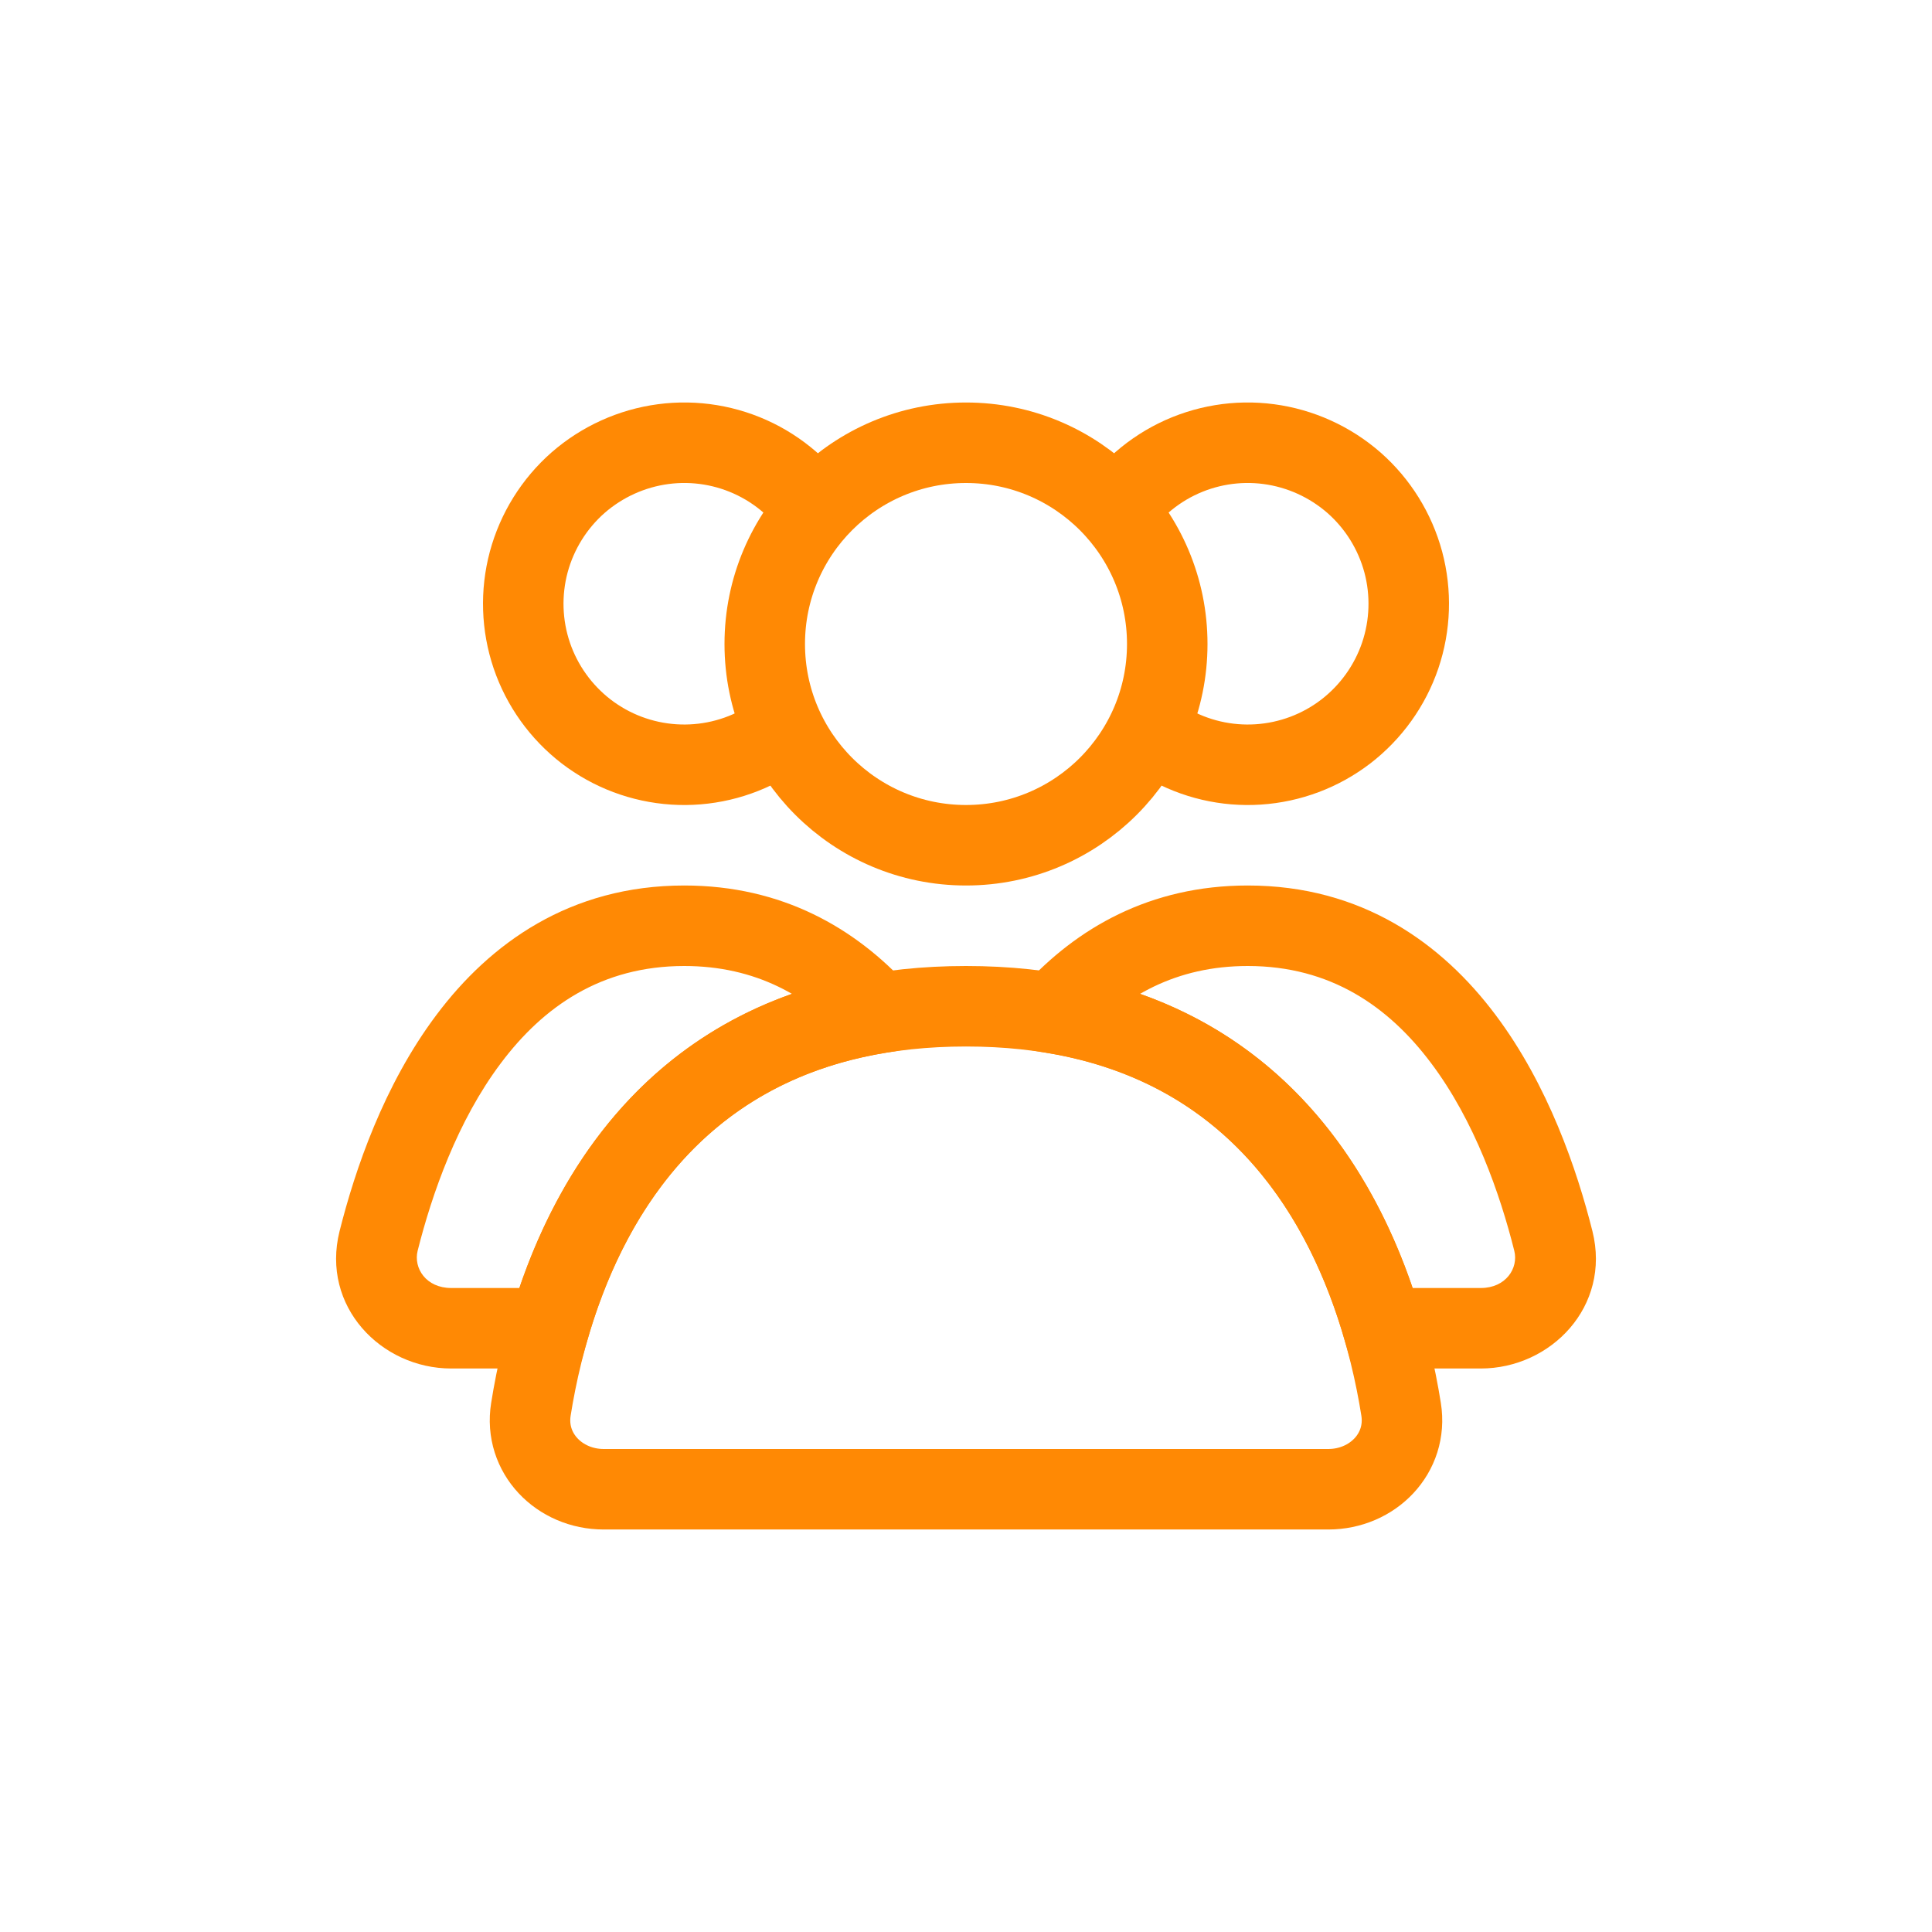
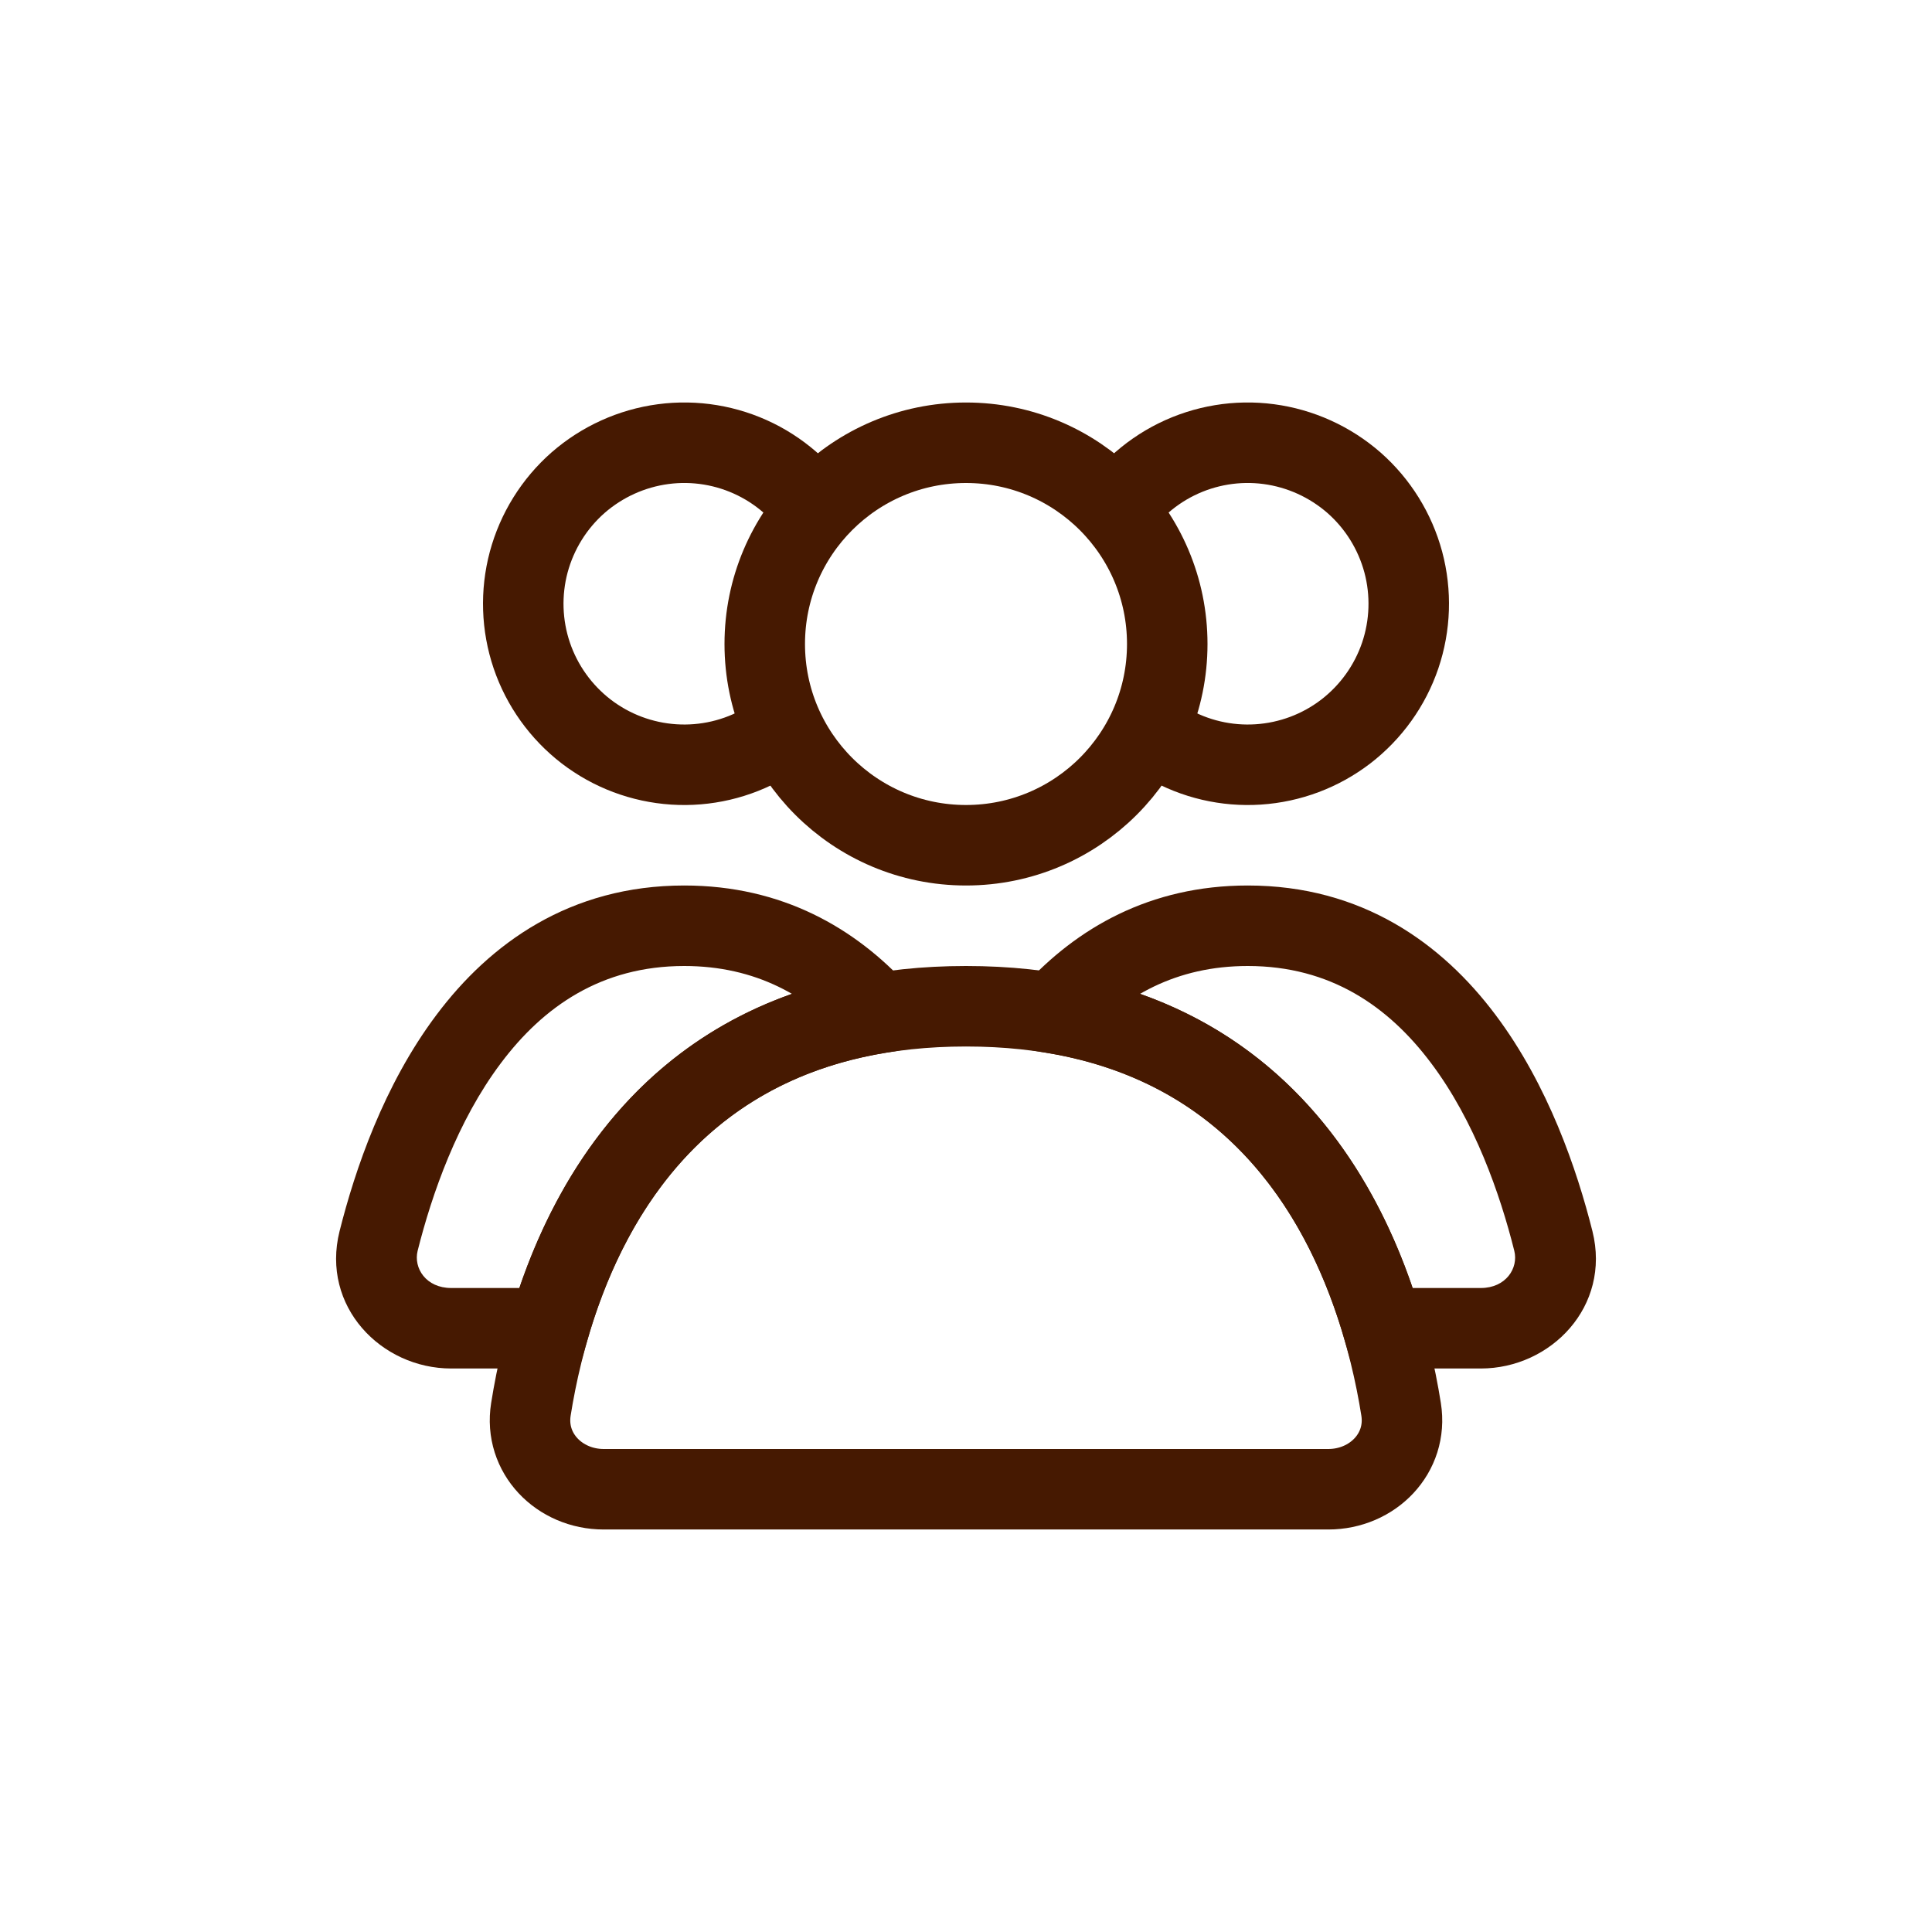
<svg xmlns="http://www.w3.org/2000/svg" width="800px" height="800px" viewBox="0 0 24 24" fill="none">
  <g id="SVGRepo_bgCarrier" stroke-width="0" />
  <g id="SVGRepo_tracerCarrier" stroke-linecap="round" stroke-linejoin="round" />
  <g id="SVGRepo_iconCarrier">
-     <circle cx="12" cy="8" r="2.5" stroke="#ff8904" stroke-linecap="round" />
-     <path d="M13.768 6.5C13.966 6.157 14.261 5.881 14.615 5.706C14.97 5.531 15.369 5.465 15.761 5.517C16.153 5.569 16.521 5.736 16.819 5.996C17.116 6.257 17.329 6.6 17.432 6.982C17.534 7.364 17.521 7.768 17.394 8.143C17.267 8.517 17.031 8.846 16.718 9.087C16.404 9.328 16.026 9.47 15.631 9.496C15.236 9.522 14.843 9.43 14.5 9.232" stroke="#ff8904" />
-     <path d="M10.232 6.5C10.034 6.157 9.739 5.881 9.385 5.706C9.03 5.531 8.631 5.465 8.239 5.517C7.847 5.569 7.479 5.736 7.181 5.996C6.884 6.257 6.671 6.6 6.568 6.982C6.466 7.364 6.479 7.768 6.606 8.143C6.733 8.517 6.969 8.846 7.282 9.087C7.596 9.328 7.974 9.47 8.369 9.496C8.764 9.522 9.157 9.43 9.5 9.232" stroke="#ff8904" />
-     <path d="M12 12.5C16.08 12.5 17.134 15.802 17.405 17.507C17.492 18.052 17.052 18.5 16.5 18.5H7.5C6.948 18.5 6.508 18.052 6.595 17.507C6.866 15.802 7.92 12.5 12 12.5Z" stroke="#ff8904" stroke-linecap="round" />
-     <path d="M19.297 15.416L18.811 15.538L19.297 15.416ZM13.087 12.586L12.718 12.249L12.097 12.928L13.005 13.079L13.087 12.586ZM17.181 16.5L16.701 16.639L16.805 17H17.181V16.5ZM15.5 12C16.528 12 17.25 12.503 17.778 13.207C18.318 13.925 18.634 14.831 18.811 15.538L19.782 15.295C19.59 14.531 19.233 13.479 18.578 12.607C17.913 11.72 16.92 11 15.5 11V12ZM13.456 12.923C13.957 12.375 14.611 12 15.5 12V11C14.283 11 13.374 11.531 12.718 12.249L13.456 12.923ZM13.005 13.079C15.306 13.461 16.279 15.18 16.701 16.639L17.662 16.361C17.191 14.733 16.019 12.566 13.169 12.093L13.005 13.079ZM18.395 16H17.181V17H18.395V16ZM18.811 15.538C18.865 15.753 18.707 16 18.395 16V17C19.266 17 20.015 16.228 19.782 15.295L18.811 15.538Z" fill="#ff8904" />
-     <path d="M10.913 12.586L10.995 13.079L11.903 12.928L11.282 12.249L10.913 12.586ZM4.703 15.416L5.188 15.538L4.703 15.416ZM6.819 16.5V17H7.195L7.299 16.639L6.819 16.5ZM8.5 12C9.389 12 10.043 12.375 10.544 12.923L11.282 12.249C10.626 11.531 9.717 11 8.5 11V12ZM5.188 15.538C5.366 14.831 5.682 13.925 6.222 13.207C6.75 12.503 7.472 12 8.5 12V11C7.08 11 6.087 11.72 5.422 12.607C4.767 13.479 4.41 14.531 4.218 15.295L5.188 15.538ZM5.605 16C5.292 16 5.135 15.753 5.188 15.538L4.218 15.295C3.985 16.228 4.734 17 5.605 17V16ZM6.819 16H5.605V17H6.819V16ZM7.299 16.639C7.721 15.18 8.694 13.461 10.995 13.079L10.831 12.093C7.981 12.566 6.809 14.733 6.338 16.361L7.299 16.639Z" fill="#ff8904" />
+     <circle cx="12" cy="8" r="2.5" stroke="#461901" stroke-linecap="round" />
+     <path d="M13.768 6.5C13.966 6.157 14.261 5.881 14.615 5.706C14.97 5.531 15.369 5.465 15.761 5.517C16.153 5.569 16.521 5.736 16.819 5.996C17.116 6.257 17.329 6.6 17.432 6.982C17.534 7.364 17.521 7.768 17.394 8.143C17.267 8.517 17.031 8.846 16.718 9.087C16.404 9.328 16.026 9.47 15.631 9.496C15.236 9.522 14.843 9.43 14.5 9.232" stroke="#461901" />
+     <path d="M10.232 6.5C10.034 6.157 9.739 5.881 9.385 5.706C9.03 5.531 8.631 5.465 8.239 5.517C7.847 5.569 7.479 5.736 7.181 5.996C6.884 6.257 6.671 6.6 6.568 6.982C6.466 7.364 6.479 7.768 6.606 8.143C6.733 8.517 6.969 8.846 7.282 9.087C7.596 9.328 7.974 9.47 8.369 9.496C8.764 9.522 9.157 9.43 9.5 9.232" stroke="#461901" />
+     <path d="M12 12.5C16.08 12.5 17.134 15.802 17.405 17.507C17.492 18.052 17.052 18.5 16.5 18.5H7.5C6.948 18.5 6.508 18.052 6.595 17.507C6.866 15.802 7.92 12.5 12 12.5Z" stroke="#461901" stroke-linecap="round" />
+     <path d="M19.297 15.416L18.811 15.538L19.297 15.416ZM13.087 12.586L12.718 12.249L12.097 12.928L13.005 13.079L13.087 12.586ZM17.181 16.5L16.701 16.639L16.805 17H17.181V16.5ZM15.5 12C16.528 12 17.25 12.503 17.778 13.207C18.318 13.925 18.634 14.831 18.811 15.538L19.782 15.295C19.59 14.531 19.233 13.479 18.578 12.607C17.913 11.72 16.92 11 15.5 11V12ZM13.456 12.923C13.957 12.375 14.611 12 15.5 12V11C14.283 11 13.374 11.531 12.718 12.249L13.456 12.923ZM13.005 13.079C15.306 13.461 16.279 15.18 16.701 16.639L17.662 16.361C17.191 14.733 16.019 12.566 13.169 12.093L13.005 13.079ZM18.395 16H17.181V17H18.395V16ZM18.811 15.538C18.865 15.753 18.707 16 18.395 16V17C19.266 17 20.015 16.228 19.782 15.295L18.811 15.538Z" fill="#461901" />
+     <path d="M10.913 12.586L10.995 13.079L11.903 12.928L11.282 12.249L10.913 12.586ZM4.703 15.416L5.188 15.538L4.703 15.416ZM6.819 16.5V17H7.195L7.299 16.639L6.819 16.5ZM8.5 12C9.389 12 10.043 12.375 10.544 12.923L11.282 12.249C10.626 11.531 9.717 11 8.5 11V12ZM5.188 15.538C5.366 14.831 5.682 13.925 6.222 13.207C6.75 12.503 7.472 12 8.5 12V11C7.08 11 6.087 11.72 5.422 12.607C4.767 13.479 4.41 14.531 4.218 15.295L5.188 15.538ZM5.605 16C5.292 16 5.135 15.753 5.188 15.538L4.218 15.295C3.985 16.228 4.734 17 5.605 17V16ZM6.819 16H5.605V17H6.819V16ZM7.299 16.639C7.721 15.18 8.694 13.461 10.995 13.079L10.831 12.093C7.981 12.566 6.809 14.733 6.338 16.361L7.299 16.639Z" fill="#461901" />
  </g>
</svg>
